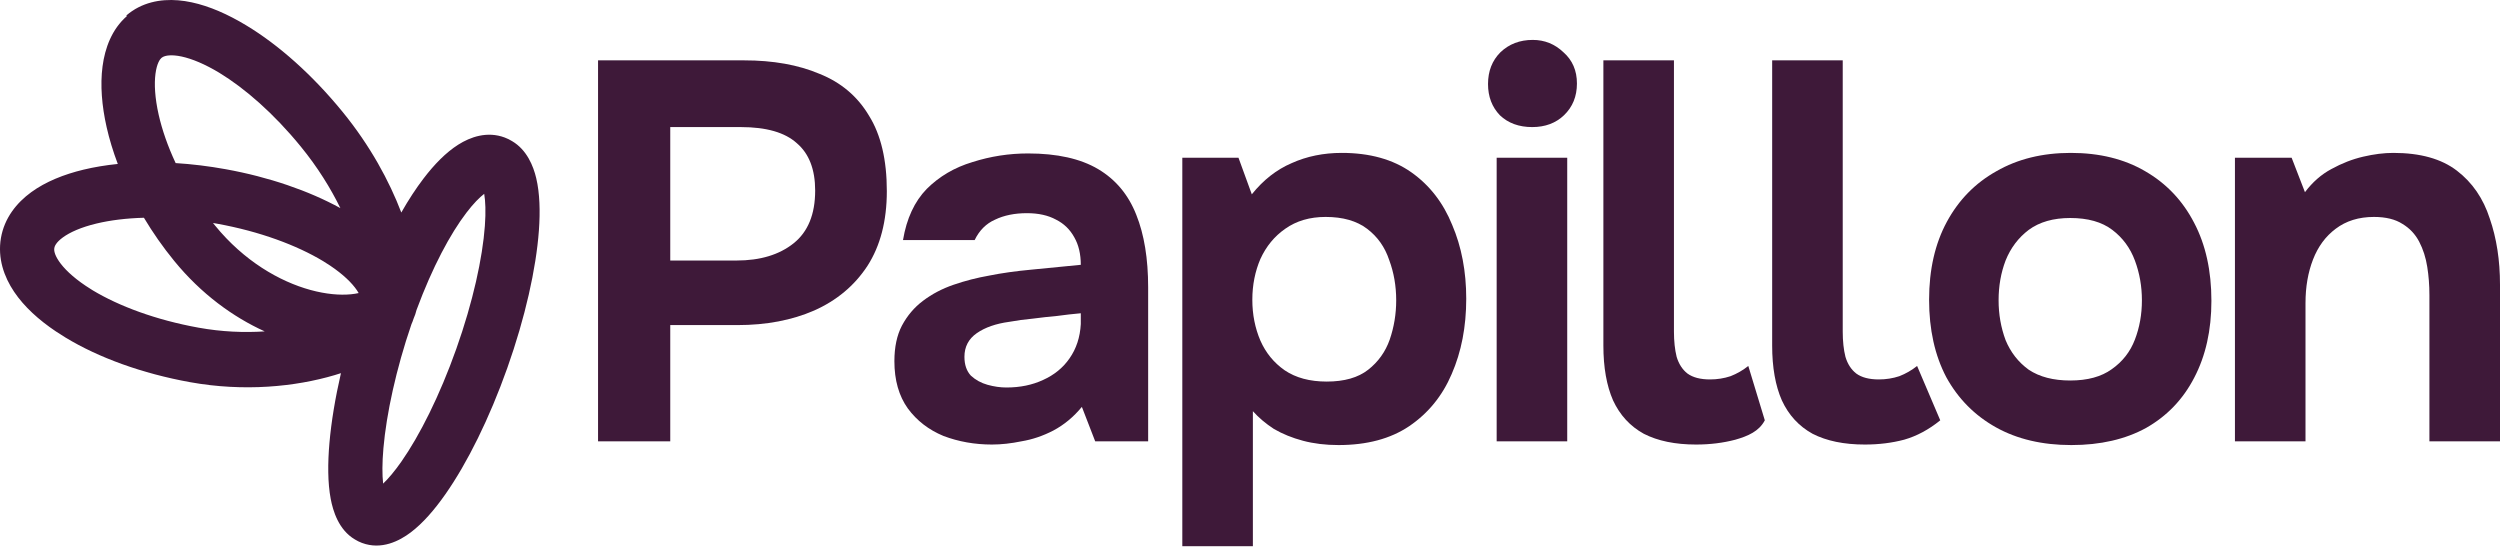
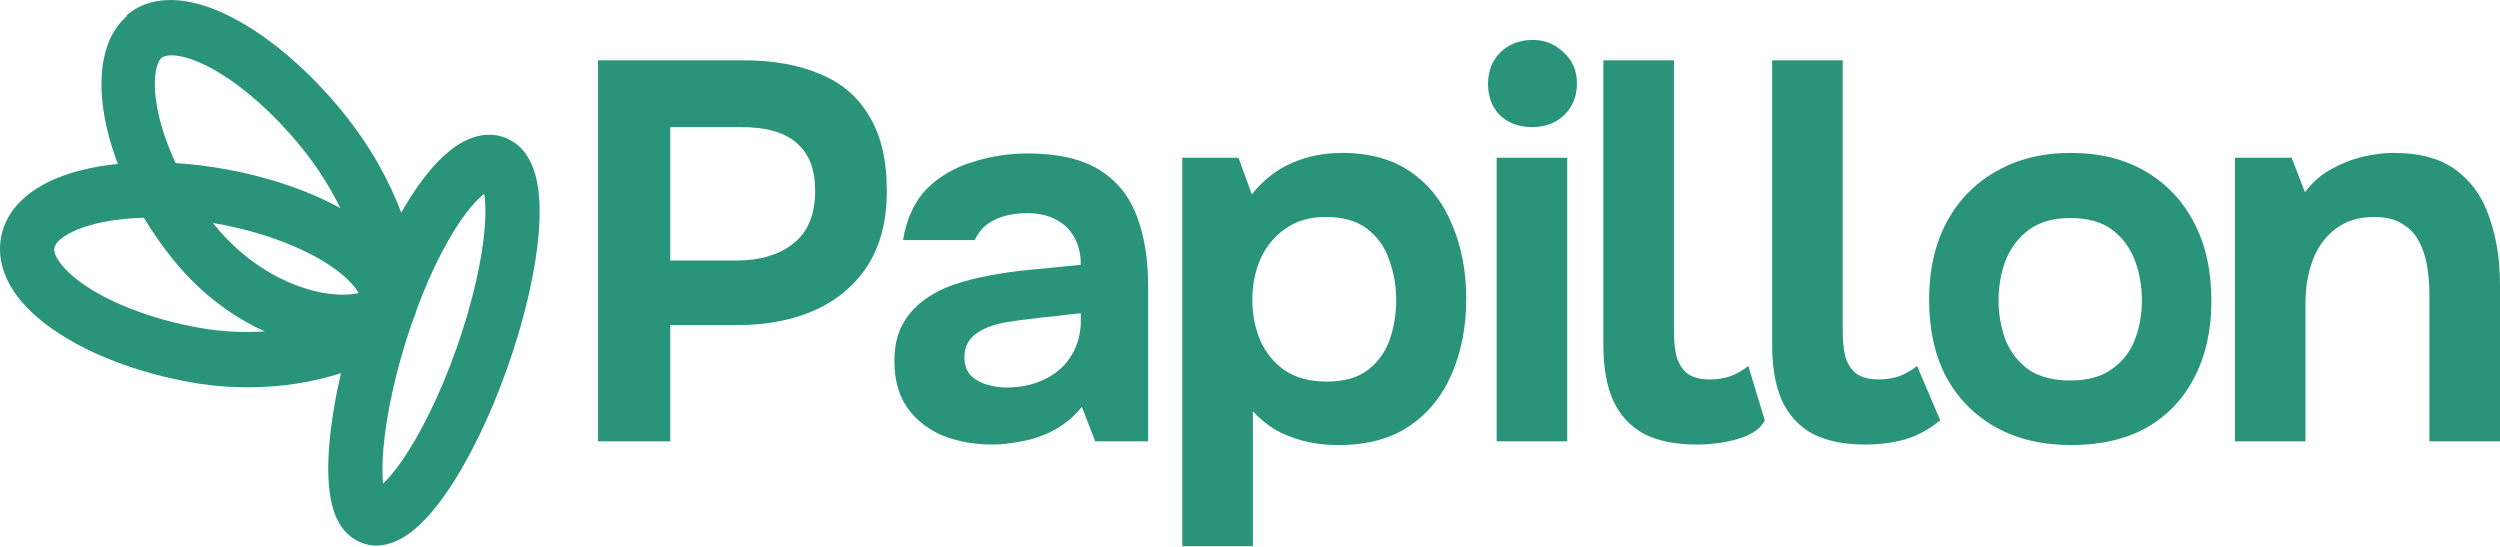
<svg xmlns="http://www.w3.org/2000/svg" width="119" height="26" viewBox="0 0 119 26" fill="none">
-   <path fill-rule="evenodd" clip-rule="evenodd" d="M5.076 6.055C5.204 6.621 5.382 7.208 5.607 7.804C5.032 7.863 4.486 7.953 3.978 8.075C3.044 8.3 2.176 8.646 1.488 9.147C0.793 9.653 0.209 10.375 0.044 11.331C-0.12 12.288 0.189 13.172 0.673 13.891C1.153 14.604 1.853 15.234 2.657 15.773C2.807 15.874 2.962 15.973 3.123 16.07C4.693 17.022 6.763 17.778 9.045 18.191C11.619 18.657 14.067 18.408 15.928 17.856C16.029 17.826 16.13 17.794 16.229 17.762C15.956 18.946 15.77 20.076 15.682 21.077C15.597 22.054 15.598 22.981 15.741 23.742C15.849 24.317 16.118 25.221 16.892 25.677C16.995 25.741 17.107 25.797 17.23 25.843C18.163 26.192 19.019 25.744 19.55 25.343C20.129 24.906 20.686 24.261 21.201 23.525C22.244 22.037 23.296 19.917 24.148 17.515C24.999 15.113 25.519 12.793 25.652 10.965C25.718 10.061 25.694 9.199 25.525 8.483C25.388 7.905 25.081 7.134 24.377 6.719C24.27 6.652 24.152 6.594 24.024 6.546C23.189 6.234 22.39 6.52 21.814 6.885C21.226 7.257 20.671 7.828 20.163 8.494C19.806 8.961 19.45 9.504 19.102 10.116C18.532 8.624 17.63 6.944 16.297 5.313C14.863 3.557 13.258 2.134 11.723 1.209C11.502 1.075 11.282 0.951 11.065 0.839C10.208 0.393 9.328 0.086 8.486 0.015C7.637 -0.056 6.738 0.112 6.014 0.736L6.039 0.767C5.325 1.388 4.996 2.285 4.881 3.159C4.764 4.047 4.847 5.043 5.076 6.055ZM9.952 3.191C10.109 3.273 10.27 3.362 10.433 3.461C11.657 4.204 13.034 5.404 14.313 6.971C15.123 7.961 15.741 8.966 16.202 9.907C14.698 9.082 12.808 8.429 10.746 8.055C9.935 7.908 9.136 7.811 8.361 7.763C7.985 6.96 7.715 6.178 7.553 5.463C7.372 4.662 7.337 3.997 7.401 3.509C7.467 3.009 7.616 2.817 7.684 2.758C7.748 2.703 7.914 2.607 8.315 2.64C8.724 2.675 9.279 2.841 9.952 3.191ZM9.451 15.597C7.416 15.229 5.662 14.57 4.413 13.819C4.299 13.749 4.189 13.679 4.084 13.608C3.451 13.184 3.034 12.773 2.801 12.427C2.572 12.087 2.57 11.892 2.585 11.807C2.599 11.722 2.666 11.539 2.994 11.3C3.329 11.056 3.858 10.817 4.593 10.64C5.244 10.484 6.007 10.388 6.851 10.365C7.269 11.065 7.75 11.756 8.292 12.419C9.576 13.991 11.095 15.092 12.601 15.774C11.617 15.839 10.548 15.796 9.451 15.597ZM10.34 10.649C12.375 11.018 14.129 11.677 15.378 12.428C15.492 12.497 15.602 12.567 15.707 12.638C16.34 13.062 16.757 13.473 16.991 13.819C17.021 13.866 17.048 13.909 17.072 13.95C16.963 13.974 16.84 13.995 16.702 14.008C16.178 14.059 15.518 14.005 14.777 13.802C13.299 13.396 11.614 12.422 10.24 10.74C10.206 10.698 10.172 10.656 10.138 10.614C10.205 10.625 10.272 10.637 10.34 10.649ZM22.2 10.127C22.535 9.687 22.825 9.398 23.048 9.226C23.107 9.572 23.129 10.079 23.08 10.75C22.969 12.278 22.517 14.357 21.722 16.6C20.927 18.843 19.973 20.734 19.102 21.978C18.773 22.447 18.48 22.79 18.237 23.02C18.191 22.607 18.189 22.04 18.251 21.332C18.394 19.698 18.853 17.57 19.585 15.433C19.623 15.35 19.657 15.262 19.686 15.169C19.75 15.029 19.794 14.888 19.826 14.757C20.586 12.704 21.436 11.128 22.2 10.127Z" fill="#3E1939" />
-   <path d="M28.467 21.006V2.873H35.417C36.802 2.873 37.999 3.087 39.007 3.514C40.033 3.923 40.82 4.589 41.367 5.511C41.931 6.416 42.213 7.611 42.213 9.097C42.213 10.514 41.905 11.701 41.29 12.657C40.674 13.596 39.828 14.304 38.751 14.782C37.691 15.243 36.477 15.474 35.109 15.474H31.904V21.006H28.467ZM31.904 12.401H35.058C36.186 12.401 37.093 12.127 37.776 11.581C38.46 11.035 38.802 10.198 38.802 9.071C38.802 8.064 38.511 7.313 37.93 6.817C37.366 6.305 36.477 6.049 35.263 6.049H31.904V12.401Z" fill="#3E1939" />
-   <path d="M47.215 21.16C46.394 21.16 45.624 21.023 44.906 20.75C44.205 20.459 43.641 20.024 43.214 19.444C42.786 18.846 42.573 18.095 42.573 17.19C42.573 16.524 42.692 15.96 42.932 15.499C43.188 15.021 43.522 14.629 43.932 14.321C44.359 13.997 44.846 13.741 45.394 13.553C45.941 13.365 46.505 13.22 47.086 13.118C47.685 12.998 48.351 12.904 49.087 12.836C49.822 12.768 50.608 12.691 51.446 12.605C51.446 12.093 51.343 11.658 51.138 11.299C50.933 10.924 50.642 10.642 50.266 10.454C49.89 10.249 49.428 10.147 48.881 10.147C48.3 10.147 47.796 10.249 47.368 10.454C46.941 10.642 46.616 10.966 46.394 11.427H42.983C43.154 10.403 43.53 9.592 44.111 8.994C44.71 8.397 45.436 7.97 46.291 7.714C47.146 7.441 48.027 7.304 48.933 7.304C50.318 7.304 51.429 7.552 52.267 8.047C53.104 8.542 53.711 9.268 54.087 10.224C54.464 11.163 54.652 12.315 54.652 13.681V21.006H52.131L51.497 19.367C51.104 19.845 50.651 20.221 50.138 20.494C49.642 20.75 49.138 20.921 48.625 21.006C48.129 21.108 47.659 21.16 47.215 21.16ZM47.907 18.445C48.557 18.445 49.138 18.325 49.651 18.086C50.181 17.847 50.6 17.506 50.907 17.062C51.232 16.601 51.412 16.054 51.446 15.423V14.911C51.07 14.945 50.694 14.987 50.318 15.039C49.941 15.073 49.557 15.115 49.163 15.167C48.787 15.201 48.411 15.252 48.035 15.32C47.403 15.406 46.89 15.585 46.496 15.858C46.103 16.131 45.907 16.507 45.907 16.985C45.907 17.361 46.009 17.659 46.214 17.881C46.437 18.086 46.702 18.231 47.009 18.317C47.317 18.402 47.616 18.445 47.907 18.445Z" fill="#3E1939" />
-   <path d="M56.278 26V7.509H58.952L59.586 9.25C60.133 8.567 60.766 8.072 61.484 7.765C62.202 7.441 62.997 7.278 63.869 7.278C65.202 7.278 66.305 7.586 67.177 8.2C68.049 8.815 68.698 9.652 69.126 10.71C69.57 11.752 69.793 12.921 69.793 14.219C69.793 15.551 69.562 16.746 69.1 17.805C68.656 18.846 67.98 19.674 67.074 20.289C66.185 20.886 65.065 21.185 63.715 21.185C63.099 21.185 62.535 21.117 62.022 20.98C61.509 20.844 61.048 20.656 60.637 20.417C60.244 20.161 59.911 19.879 59.637 19.572V26H56.278ZM63.151 18.163C63.988 18.163 64.647 17.975 65.125 17.6C65.604 17.224 65.946 16.746 66.151 16.165C66.356 15.568 66.459 14.945 66.459 14.296C66.459 13.613 66.348 12.973 66.125 12.375C65.92 11.76 65.57 11.265 65.074 10.89C64.578 10.514 63.92 10.326 63.099 10.326C62.347 10.326 61.706 10.514 61.176 10.89C60.663 11.248 60.27 11.726 59.996 12.324C59.74 12.921 59.611 13.57 59.611 14.27C59.611 14.97 59.74 15.619 59.996 16.217C60.253 16.797 60.637 17.267 61.15 17.625C61.68 17.984 62.347 18.163 63.151 18.163Z" fill="#3E1939" />
-   <path d="M71.241 21.006V7.509H74.6V21.006H71.241ZM72.933 6.049C72.301 6.049 71.788 5.861 71.394 5.486C71.018 5.093 70.83 4.598 70.83 4C70.83 3.386 71.027 2.882 71.42 2.489C71.83 2.096 72.343 1.9 72.959 1.9C73.523 1.9 74.01 2.096 74.421 2.489C74.848 2.865 75.062 3.36 75.062 3.975C75.062 4.589 74.856 5.093 74.446 5.486C74.053 5.861 73.549 6.049 72.933 6.049Z" fill="#3E1939" />
-   <path d="M80.732 21.16C79.74 21.16 78.911 20.989 78.244 20.647C77.594 20.289 77.107 19.759 76.782 19.059C76.475 18.359 76.321 17.489 76.321 16.447V2.873H79.68V15.781C79.68 16.242 79.723 16.643 79.808 16.985C79.911 17.326 80.082 17.591 80.321 17.779C80.578 17.967 80.937 18.061 81.398 18.061C81.74 18.061 82.065 18.009 82.373 17.907C82.681 17.787 82.963 17.625 83.219 17.42L84.005 20.007C83.731 20.531 83.202 20.758 82.604 20.929C82.022 21.083 81.398 21.16 80.732 21.16Z" fill="#3E1939" />
-   <path d="M88.766 21.16C87.774 21.16 86.945 20.989 86.278 20.647C85.629 20.289 85.141 19.759 84.817 19.059C84.509 18.359 84.355 17.489 84.355 16.447V2.873H87.714V15.781C87.714 16.242 87.757 16.643 87.843 16.985C87.945 17.326 88.116 17.591 88.356 17.779C88.612 17.967 88.971 18.061 89.433 18.061C89.775 18.061 90.099 18.009 90.407 17.907C90.715 17.787 90.997 17.625 91.254 17.42L92.356 20.007C91.809 20.451 91.236 20.758 90.638 20.929C90.057 21.083 89.433 21.16 88.766 21.16Z" fill="#3E1939" />
-   <path d="M98.595 21.185C97.21 21.185 96.014 20.903 95.005 20.34C93.996 19.776 93.21 18.983 92.645 17.958C92.098 16.917 91.825 15.687 91.825 14.27C91.825 12.836 92.107 11.598 92.671 10.557C93.235 9.515 94.022 8.713 95.031 8.149C96.039 7.569 97.219 7.278 98.57 7.278C99.937 7.278 101.117 7.569 102.109 8.149C103.117 8.73 103.895 9.549 104.442 10.608C104.989 11.649 105.263 12.887 105.263 14.321C105.263 15.722 104.989 16.942 104.442 17.984C103.912 19.008 103.152 19.802 102.16 20.366C101.168 20.912 99.98 21.185 98.595 21.185ZM98.544 18.112C99.365 18.112 100.023 17.933 100.519 17.574C101.032 17.215 101.399 16.746 101.621 16.165C101.844 15.585 101.955 14.962 101.955 14.296C101.955 13.63 101.844 12.998 101.621 12.401C101.399 11.803 101.04 11.316 100.544 10.941C100.048 10.565 99.382 10.377 98.544 10.377C97.74 10.377 97.082 10.565 96.569 10.941C96.073 11.316 95.706 11.803 95.466 12.401C95.244 12.981 95.133 13.613 95.133 14.296C95.133 14.962 95.244 15.593 95.466 16.191C95.706 16.771 96.073 17.241 96.569 17.6C97.082 17.941 97.74 18.112 98.544 18.112Z" fill="#3E1939" />
-   <path d="M106.383 21.006V7.509H109.082L109.716 9.148C110.075 8.67 110.494 8.303 110.973 8.047C111.469 7.774 111.973 7.577 112.486 7.458C112.999 7.338 113.478 7.278 113.922 7.278C115.204 7.278 116.213 7.56 116.948 8.124C117.684 8.687 118.205 9.447 118.513 10.403C118.838 11.342 119 12.392 119 13.553V21.006H115.64V14.04C115.64 13.579 115.606 13.135 115.538 12.708C115.469 12.264 115.341 11.863 115.153 11.504C114.965 11.146 114.7 10.864 114.358 10.659C114.016 10.437 113.563 10.326 112.999 10.326C112.281 10.326 111.674 10.514 111.178 10.89C110.699 11.248 110.34 11.735 110.101 12.349C109.862 12.964 109.742 13.655 109.742 14.424V21.006H106.383Z" fill="#3E1939" />
+   <path fill-rule="evenodd" clip-rule="evenodd" d="M5.076 6.055C5.204 6.621 5.382 7.208 5.607 7.804C5.032 7.863 4.486 7.953 3.978 8.075C3.044 8.3 2.176 8.646 1.488 9.147C0.793 9.653 0.209 10.375 0.044 11.331C-0.12 12.288 0.189 13.172 0.673 13.891C1.153 14.604 1.853 15.234 2.657 15.773C2.807 15.874 2.962 15.973 3.123 16.07C4.693 17.022 6.763 17.778 9.045 18.191C11.619 18.657 14.067 18.408 15.928 17.856C16.029 17.826 16.13 17.794 16.229 17.762C15.956 18.946 15.77 20.076 15.682 21.077C15.597 22.054 15.598 22.981 15.741 23.742C15.849 24.317 16.118 25.221 16.892 25.677C16.995 25.741 17.107 25.797 17.23 25.843C18.163 26.192 19.019 25.744 19.55 25.343C20.129 24.906 20.686 24.261 21.201 23.525C22.244 22.037 23.296 19.917 24.148 17.515C24.999 15.113 25.519 12.793 25.652 10.965C25.718 10.061 25.694 9.199 25.525 8.483C25.388 7.905 25.081 7.134 24.377 6.719C24.27 6.652 24.152 6.594 24.024 6.546C23.189 6.234 22.39 6.52 21.814 6.885C21.226 7.257 20.671 7.828 20.163 8.494C19.806 8.961 19.45 9.504 19.102 10.116C18.532 8.624 17.63 6.944 16.297 5.313C14.863 3.557 13.258 2.134 11.723 1.209C11.502 1.075 11.282 0.951 11.065 0.839C10.208 0.393 9.328 0.086 8.486 0.015C7.637 -0.056 6.738 0.112 6.014 0.736L6.039 0.767C5.325 1.388 4.996 2.285 4.881 3.159C4.764 4.047 4.847 5.043 5.076 6.055ZM9.952 3.191C10.109 3.273 10.27 3.362 10.433 3.461C11.657 4.204 13.034 5.404 14.313 6.971C15.123 7.961 15.741 8.966 16.202 9.907C14.698 9.082 12.808 8.429 10.746 8.055C9.935 7.908 9.136 7.811 8.361 7.763C7.985 6.96 7.715 6.178 7.553 5.463C7.372 4.662 7.337 3.997 7.401 3.509C7.467 3.009 7.616 2.817 7.684 2.758C7.748 2.703 7.914 2.607 8.315 2.64C8.724 2.675 9.279 2.841 9.952 3.191ZM9.451 15.597C7.416 15.229 5.662 14.57 4.413 13.819C4.299 13.749 4.189 13.679 4.084 13.608C3.451 13.184 3.034 12.773 2.801 12.427C2.572 12.087 2.57 11.892 2.585 11.807C2.599 11.722 2.666 11.539 2.994 11.3C3.329 11.056 3.858 10.817 4.593 10.64C5.244 10.484 6.007 10.388 6.851 10.365C7.269 11.065 7.75 11.756 8.292 12.419C9.576 13.991 11.095 15.092 12.601 15.774C11.617 15.839 10.548 15.796 9.451 15.597ZM10.34 10.649C12.375 11.018 14.129 11.677 15.378 12.428C15.492 12.497 15.602 12.567 15.707 12.638C16.34 13.062 16.757 13.473 16.991 13.819C17.021 13.866 17.048 13.909 17.072 13.95C16.963 13.974 16.84 13.995 16.702 14.008C16.178 14.059 15.518 14.005 14.777 13.802C13.299 13.396 11.614 12.422 10.24 10.74C10.206 10.698 10.172 10.656 10.138 10.614C10.205 10.625 10.272 10.637 10.34 10.649ZM22.2 10.127C22.535 9.687 22.825 9.398 23.048 9.226C23.107 9.572 23.129 10.079 23.08 10.75C22.969 12.278 22.517 14.357 21.722 16.6C20.927 18.843 19.973 20.734 19.102 21.978C18.773 22.447 18.48 22.79 18.237 23.02C18.191 22.607 18.189 22.04 18.251 21.332C18.394 19.698 18.853 17.57 19.585 15.433C19.623 15.35 19.657 15.262 19.686 15.169C19.75 15.029 19.794 14.888 19.826 14.757C20.586 12.704 21.436 11.128 22.2 10.127Z" fill="#29947A" />
+   <path d="M28.467 21.006V2.873H35.417C36.802 2.873 37.999 3.087 39.007 3.514C40.033 3.923 40.82 4.589 41.367 5.511C41.931 6.416 42.213 7.611 42.213 9.097C42.213 10.514 41.905 11.701 41.29 12.657C40.674 13.596 39.828 14.304 38.751 14.782C37.691 15.243 36.477 15.474 35.109 15.474H31.904V21.006H28.467ZM31.904 12.401H35.058C36.186 12.401 37.093 12.127 37.776 11.581C38.46 11.035 38.802 10.198 38.802 9.071C38.802 8.064 38.511 7.313 37.93 6.817C37.366 6.305 36.477 6.049 35.263 6.049H31.904V12.401Z" fill="#29947A" />
+   <path d="M47.215 21.16C46.394 21.16 45.624 21.023 44.906 20.75C44.205 20.459 43.641 20.024 43.214 19.444C42.786 18.846 42.573 18.095 42.573 17.19C42.573 16.524 42.692 15.96 42.932 15.499C43.188 15.021 43.522 14.629 43.932 14.321C44.359 13.997 44.846 13.741 45.394 13.553C45.941 13.365 46.505 13.22 47.086 13.118C47.685 12.998 48.351 12.904 49.087 12.836C49.822 12.768 50.608 12.691 51.446 12.605C51.446 12.093 51.343 11.658 51.138 11.299C50.933 10.924 50.642 10.642 50.266 10.454C49.89 10.249 49.428 10.147 48.881 10.147C48.3 10.147 47.796 10.249 47.368 10.454C46.941 10.642 46.616 10.966 46.394 11.427H42.983C43.154 10.403 43.53 9.592 44.111 8.994C44.71 8.397 45.436 7.97 46.291 7.714C47.146 7.441 48.027 7.304 48.933 7.304C50.318 7.304 51.429 7.552 52.267 8.047C53.104 8.542 53.711 9.268 54.087 10.224C54.464 11.163 54.652 12.315 54.652 13.681V21.006H52.131L51.497 19.367C51.104 19.845 50.651 20.221 50.138 20.494C49.642 20.75 49.138 20.921 48.625 21.006C48.129 21.108 47.659 21.16 47.215 21.16ZM47.907 18.445C48.557 18.445 49.138 18.325 49.651 18.086C50.181 17.847 50.6 17.506 50.907 17.062C51.232 16.601 51.412 16.054 51.446 15.423V14.911C51.07 14.945 50.694 14.987 50.318 15.039C49.941 15.073 49.557 15.115 49.163 15.167C48.787 15.201 48.411 15.252 48.035 15.32C47.403 15.406 46.89 15.585 46.496 15.858C46.103 16.131 45.907 16.507 45.907 16.985C45.907 17.361 46.009 17.659 46.214 17.881C46.437 18.086 46.702 18.231 47.009 18.317C47.317 18.402 47.616 18.445 47.907 18.445Z" fill="#29947A" />
+   <path d="M56.278 26V7.509H58.952L59.586 9.25C60.133 8.567 60.766 8.072 61.484 7.765C62.202 7.441 62.997 7.278 63.869 7.278C65.202 7.278 66.305 7.586 67.177 8.2C68.049 8.815 68.698 9.652 69.126 10.71C69.57 11.752 69.793 12.921 69.793 14.219C69.793 15.551 69.562 16.746 69.1 17.805C68.656 18.846 67.98 19.674 67.074 20.289C66.185 20.886 65.065 21.185 63.715 21.185C63.099 21.185 62.535 21.117 62.022 20.98C61.509 20.844 61.048 20.656 60.637 20.417C60.244 20.161 59.911 19.879 59.637 19.572V26H56.278ZM63.151 18.163C63.988 18.163 64.647 17.975 65.125 17.6C65.604 17.224 65.946 16.746 66.151 16.165C66.356 15.568 66.459 14.945 66.459 14.296C66.459 13.613 66.348 12.973 66.125 12.375C65.92 11.76 65.57 11.265 65.074 10.89C64.578 10.514 63.92 10.326 63.099 10.326C62.347 10.326 61.706 10.514 61.176 10.89C60.663 11.248 60.27 11.726 59.996 12.324C59.74 12.921 59.611 13.57 59.611 14.27C59.611 14.97 59.74 15.619 59.996 16.217C60.253 16.797 60.637 17.267 61.15 17.625C61.68 17.984 62.347 18.163 63.151 18.163Z" fill="#29947A" />
+   <path d="M71.241 21.006V7.509H74.6V21.006H71.241ZM72.933 6.049C72.301 6.049 71.788 5.861 71.394 5.486C71.018 5.093 70.83 4.598 70.83 4C70.83 3.386 71.027 2.882 71.42 2.489C71.83 2.096 72.343 1.9 72.959 1.9C73.523 1.9 74.01 2.096 74.421 2.489C74.848 2.865 75.062 3.36 75.062 3.975C75.062 4.589 74.856 5.093 74.446 5.486C74.053 5.861 73.549 6.049 72.933 6.049Z" fill="#29947A" />
+   <path d="M80.732 21.16C79.74 21.16 78.911 20.989 78.244 20.647C77.594 20.289 77.107 19.759 76.782 19.059C76.475 18.359 76.321 17.489 76.321 16.447V2.873H79.68V15.781C79.68 16.242 79.723 16.643 79.808 16.985C79.911 17.326 80.082 17.591 80.321 17.779C80.578 17.967 80.937 18.061 81.398 18.061C81.74 18.061 82.065 18.009 82.373 17.907C82.681 17.787 82.963 17.625 83.219 17.42L84.005 20.007C83.731 20.531 83.202 20.758 82.604 20.929C82.022 21.083 81.398 21.16 80.732 21.16Z" fill="#29947A" />
+   <path d="M88.766 21.16C87.774 21.16 86.945 20.989 86.278 20.647C85.629 20.289 85.141 19.759 84.817 19.059C84.509 18.359 84.355 17.489 84.355 16.447V2.873H87.714V15.781C87.714 16.242 87.757 16.643 87.843 16.985C87.945 17.326 88.116 17.591 88.356 17.779C88.612 17.967 88.971 18.061 89.433 18.061C89.775 18.061 90.099 18.009 90.407 17.907C90.715 17.787 90.997 17.625 91.254 17.42L92.356 20.007C91.809 20.451 91.236 20.758 90.638 20.929C90.057 21.083 89.433 21.16 88.766 21.16Z" fill="#29947A" />
+   <path d="M98.595 21.185C97.21 21.185 96.014 20.903 95.005 20.34C93.996 19.776 93.21 18.983 92.645 17.958C92.098 16.917 91.825 15.687 91.825 14.27C91.825 12.836 92.107 11.598 92.671 10.557C93.235 9.515 94.022 8.713 95.031 8.149C96.039 7.569 97.219 7.278 98.57 7.278C99.937 7.278 101.117 7.569 102.109 8.149C103.117 8.73 103.895 9.549 104.442 10.608C104.989 11.649 105.263 12.887 105.263 14.321C105.263 15.722 104.989 16.942 104.442 17.984C103.912 19.008 103.152 19.802 102.16 20.366C101.168 20.912 99.98 21.185 98.595 21.185ZM98.544 18.112C99.365 18.112 100.023 17.933 100.519 17.574C101.032 17.215 101.399 16.746 101.621 16.165C101.844 15.585 101.955 14.962 101.955 14.296C101.955 13.63 101.844 12.998 101.621 12.401C101.399 11.803 101.04 11.316 100.544 10.941C100.048 10.565 99.382 10.377 98.544 10.377C97.74 10.377 97.082 10.565 96.569 10.941C96.073 11.316 95.706 11.803 95.466 12.401C95.244 12.981 95.133 13.613 95.133 14.296C95.133 14.962 95.244 15.593 95.466 16.191C95.706 16.771 96.073 17.241 96.569 17.6C97.082 17.941 97.74 18.112 98.544 18.112Z" fill="#29947A" />
+   <path d="M106.383 21.006V7.509H109.082L109.716 9.148C110.075 8.67 110.494 8.303 110.973 8.047C111.469 7.774 111.973 7.577 112.486 7.458C112.999 7.338 113.478 7.278 113.922 7.278C115.204 7.278 116.213 7.56 116.948 8.124C117.684 8.687 118.205 9.447 118.513 10.403C118.838 11.342 119 12.392 119 13.553V21.006H115.64V14.04C115.64 13.579 115.606 13.135 115.538 12.708C115.469 12.264 115.341 11.863 115.153 11.504C114.965 11.146 114.7 10.864 114.358 10.659C114.016 10.437 113.563 10.326 112.999 10.326C112.281 10.326 111.674 10.514 111.178 10.89C110.699 11.248 110.34 11.735 110.101 12.349C109.862 12.964 109.742 13.655 109.742 14.424V21.006H106.383Z" fill="#29947A" />
</svg>
